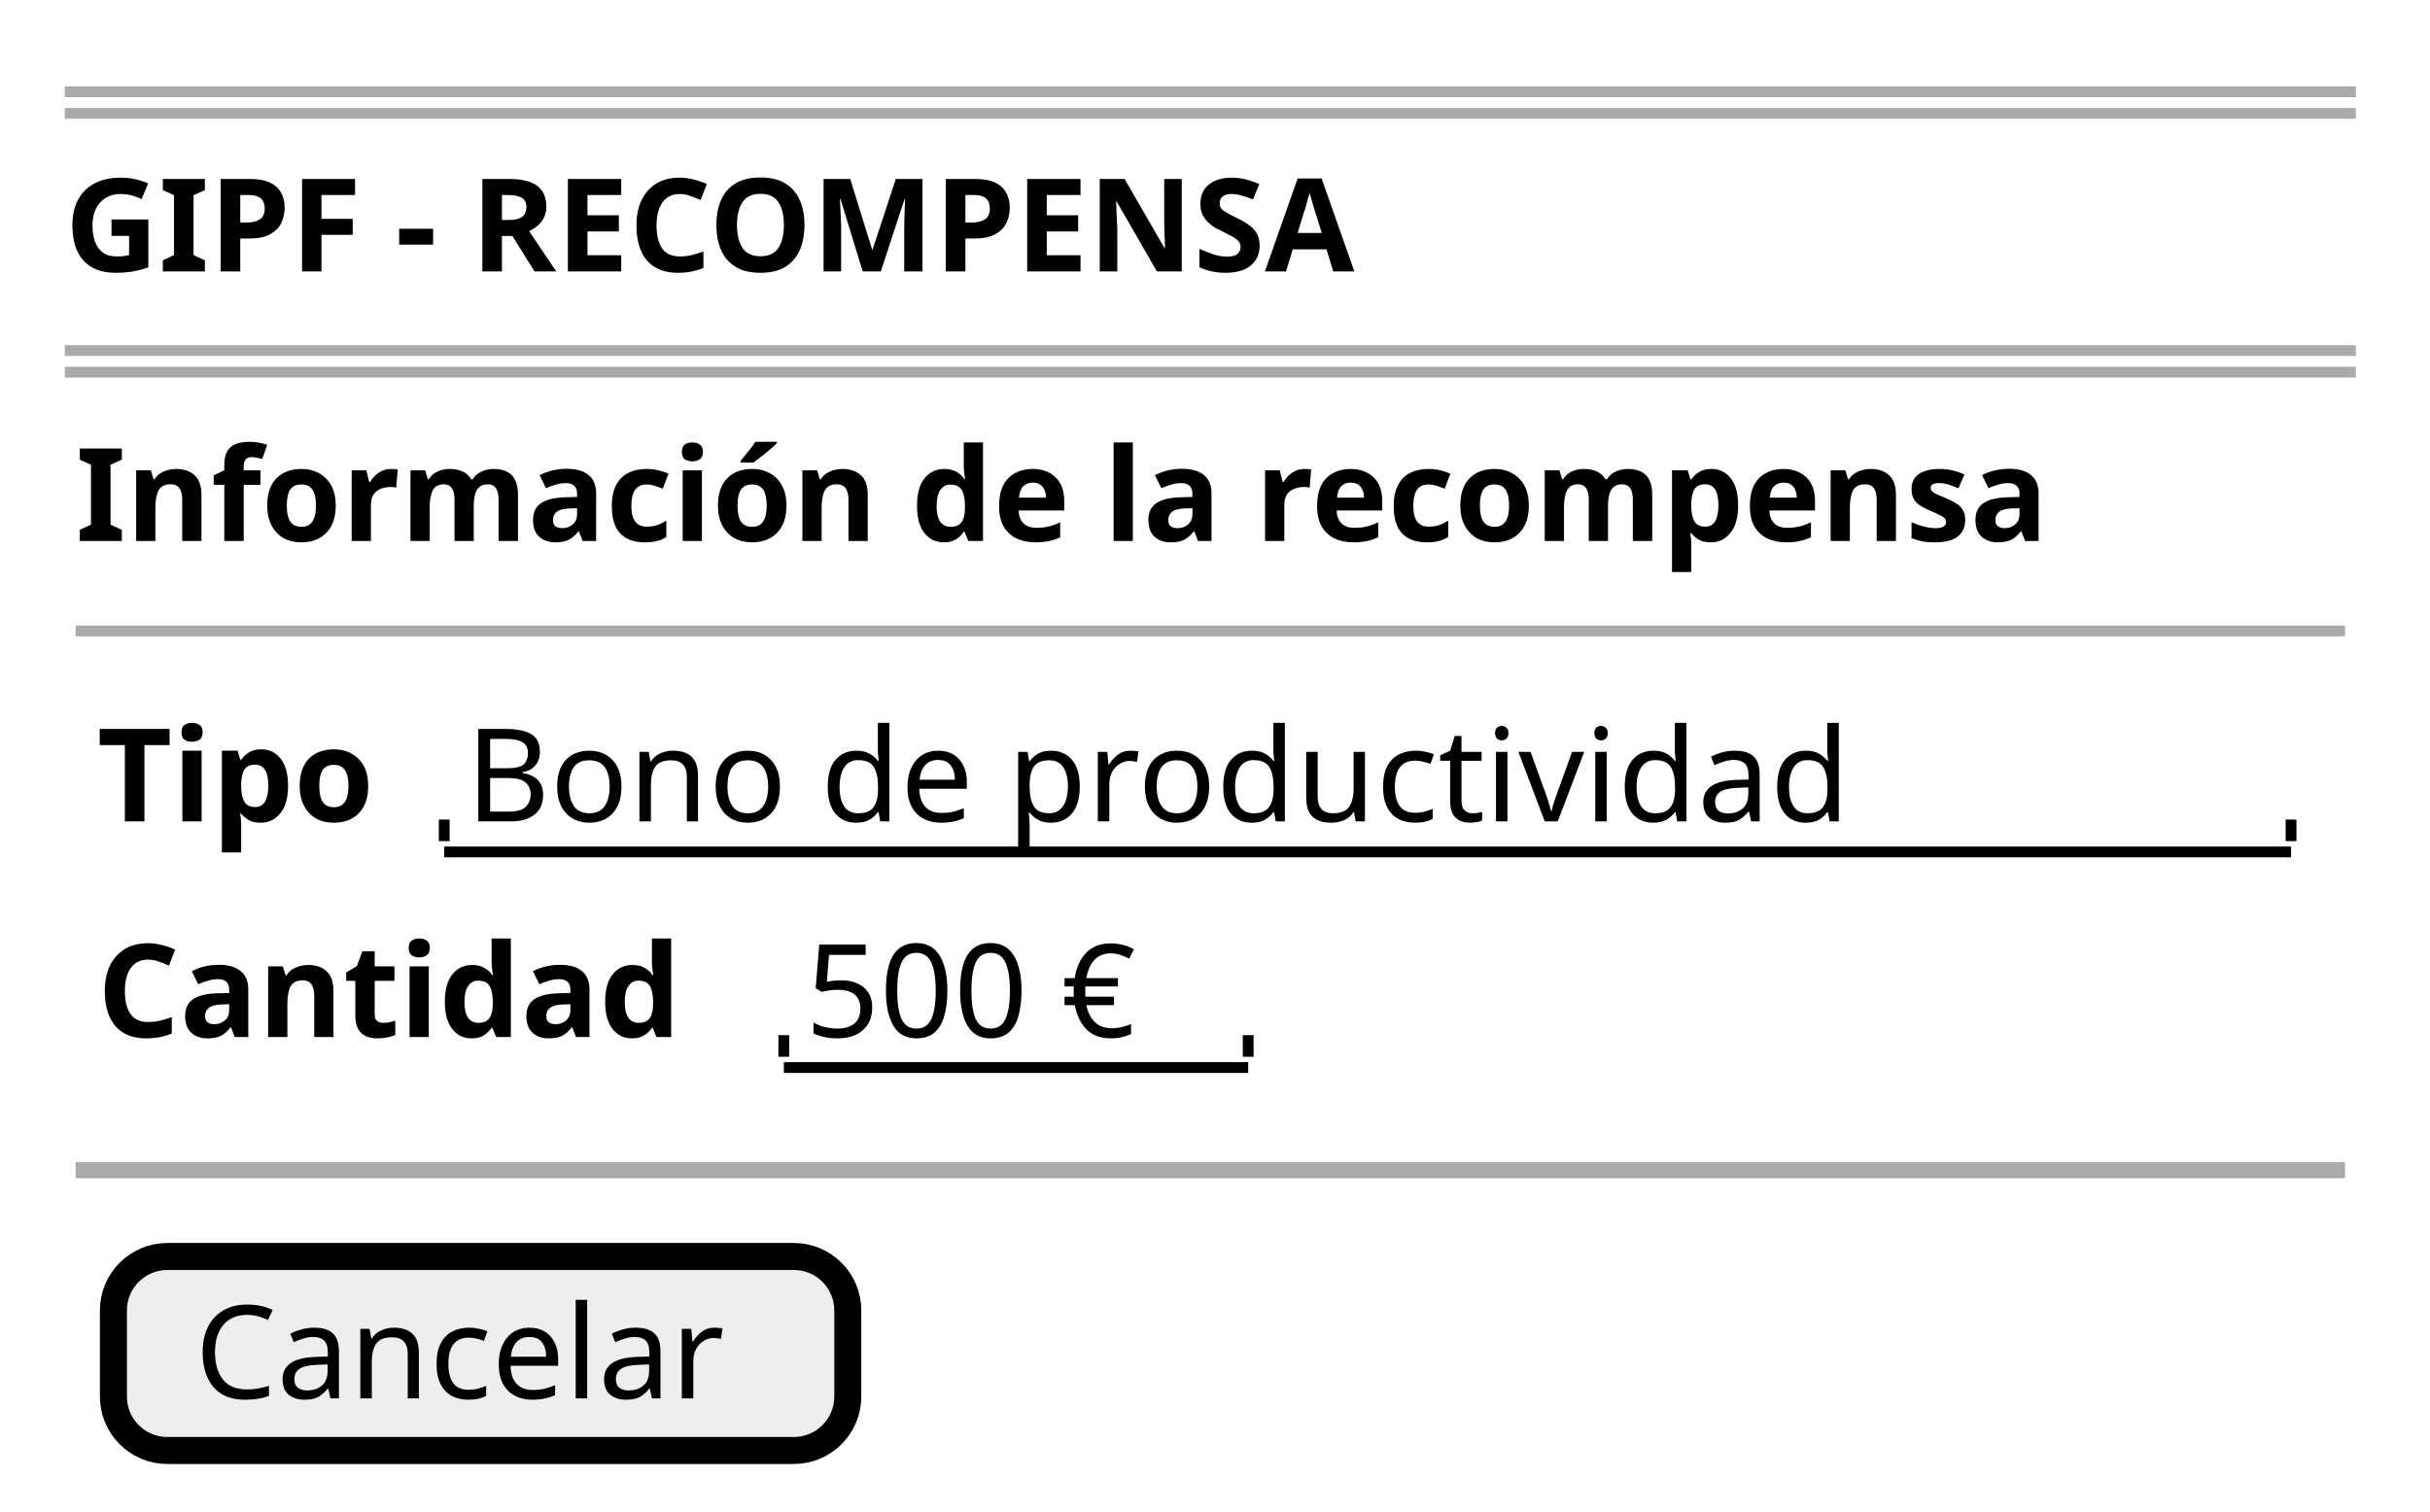
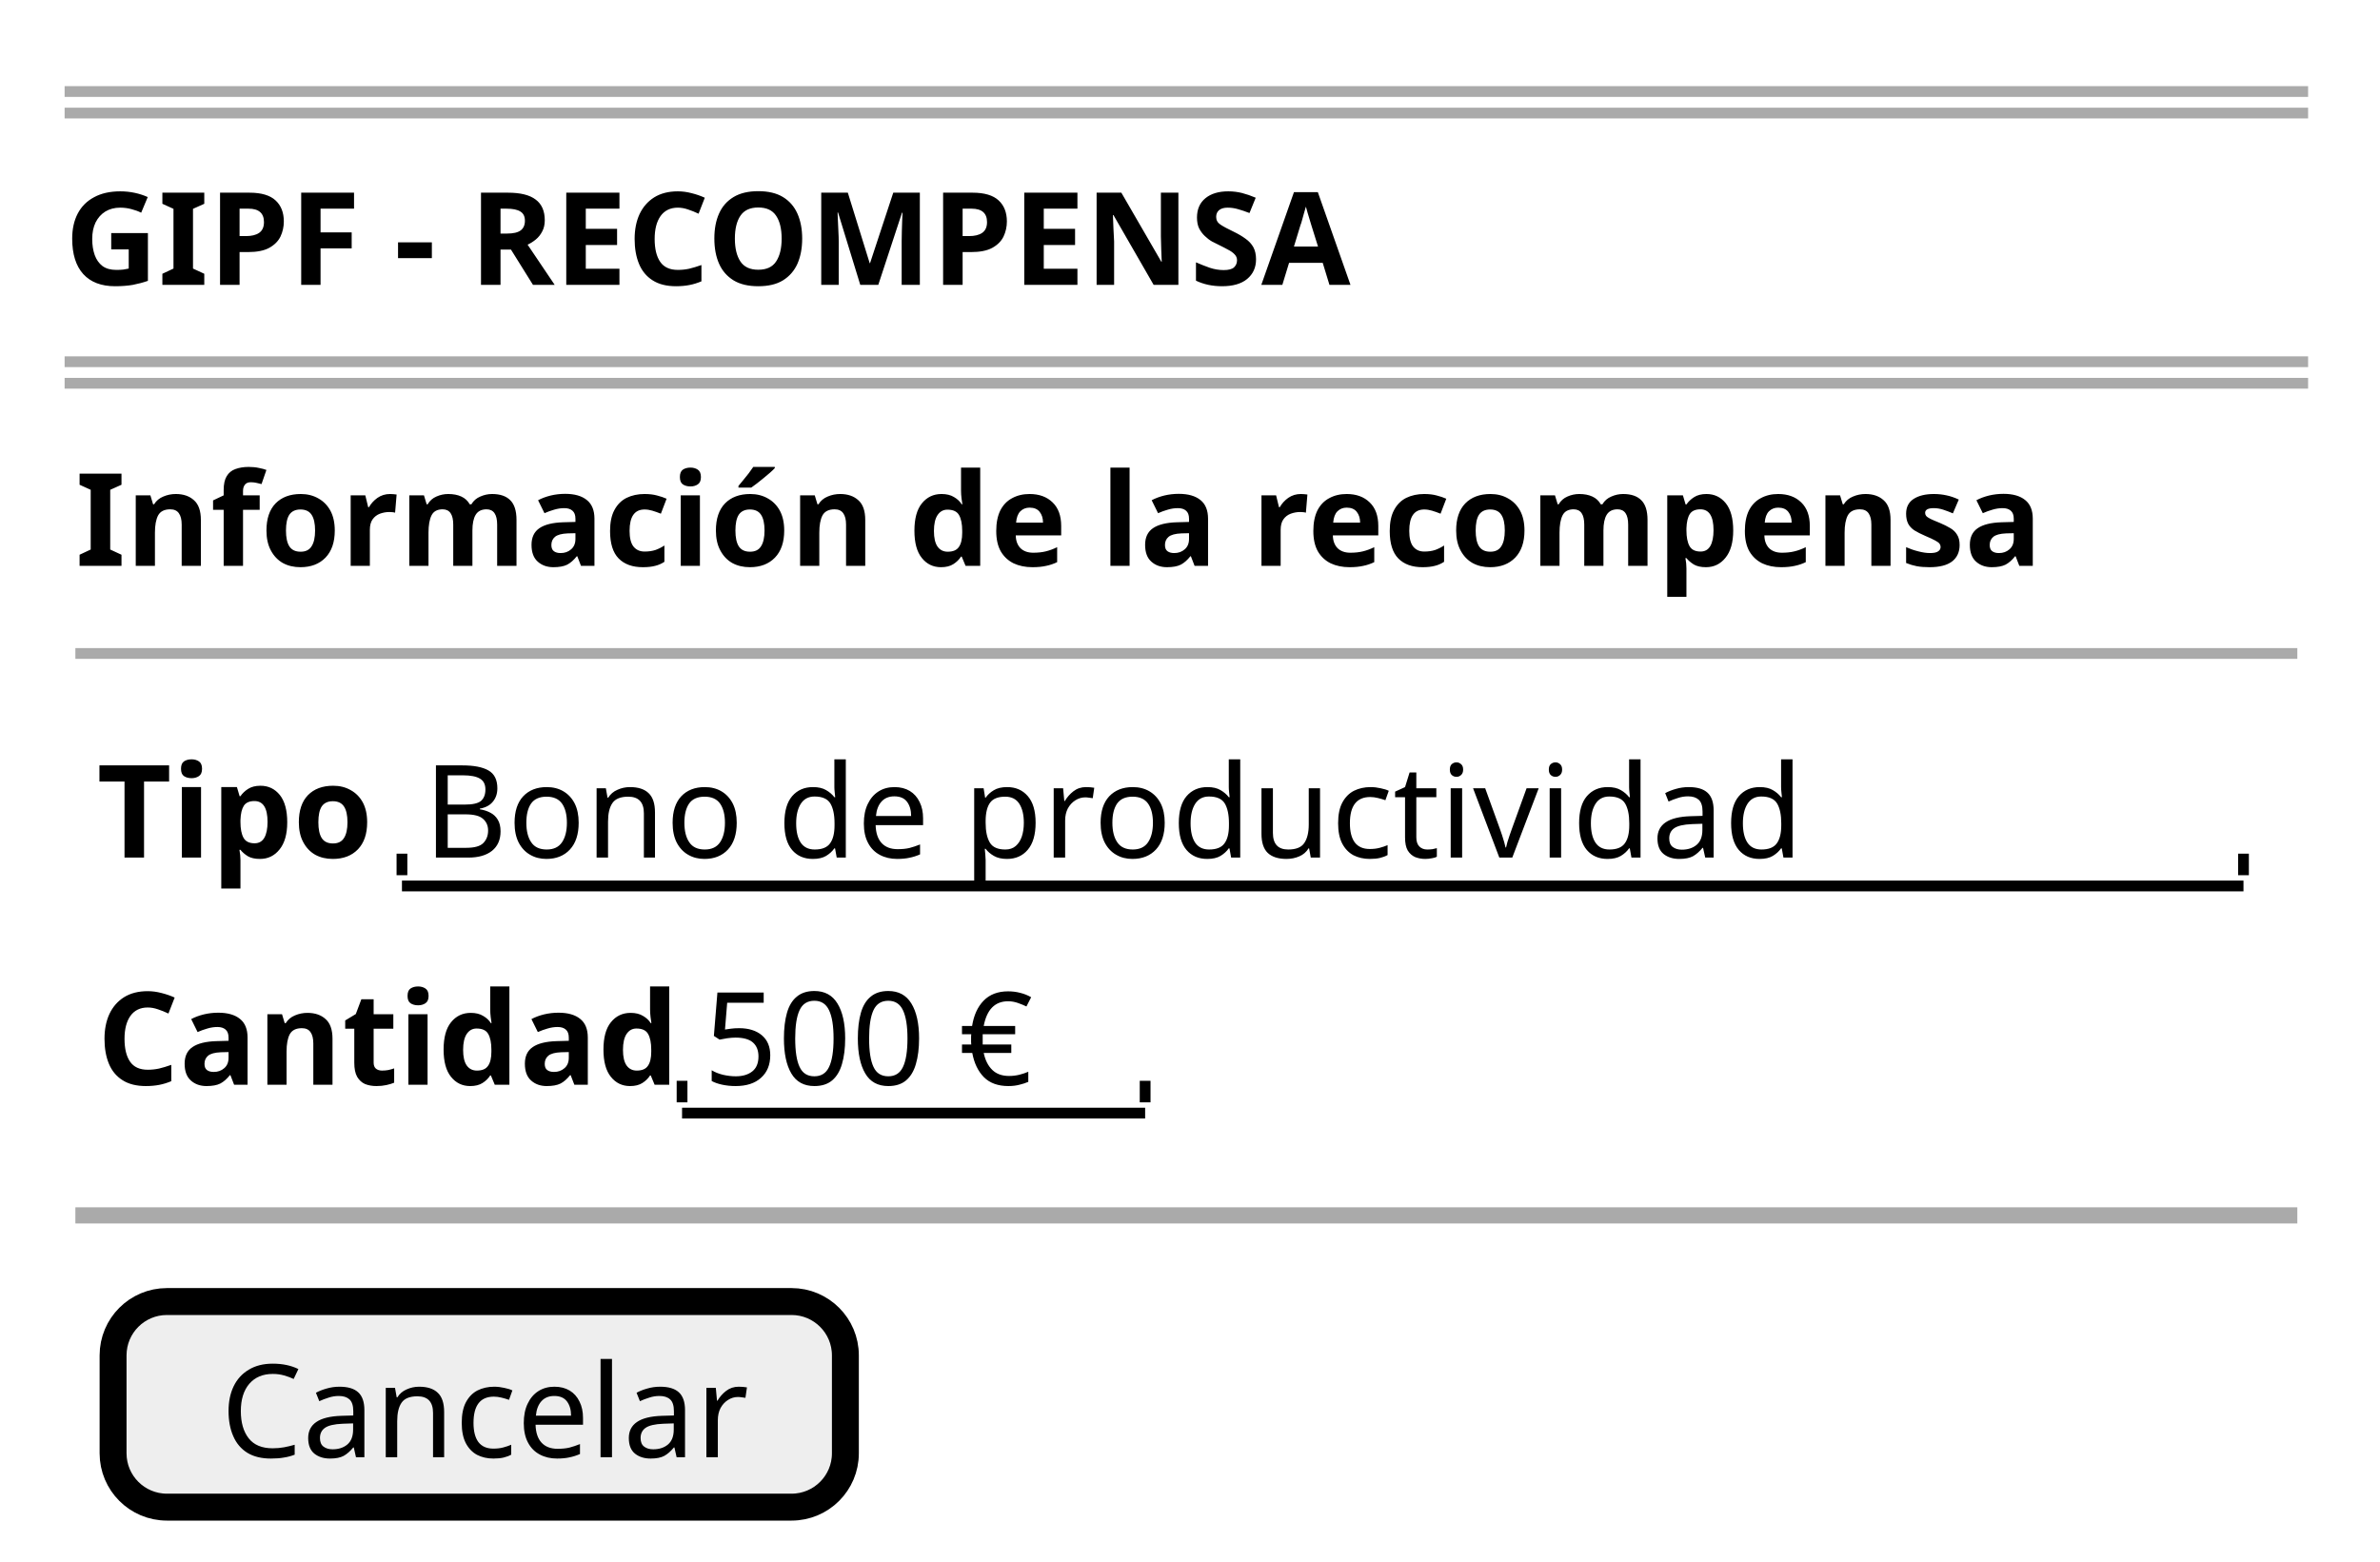
- <svg xmlns="http://www.w3.org/2000/svg" contentStyleType="text/css" data-diagram-type="SALT" height="140px" preserveAspectRatio="none" style="width:225px;height:140px;background:#FFFFFF;" version="1.1" viewBox="0 0 225 140" width="225px" zoomAndPan="magnify">
+ <svg xmlns="http://www.w3.org/2000/svg" contentStyleType="text/css" height="145px" preserveAspectRatio="none" style="width:221px;height:145px;background:#FFFFFF;" version="1.1" viewBox="0 0 221 145" width="221px" zoomAndPan="magnify">
  <defs />
  <g>
-     <line style="stroke:#AAAAAA;stroke-width:1;" x1="6" x2="218.133" y1="8.5" y2="8.5" />
-     <line style="stroke:#AAAAAA;stroke-width:1;" x1="6" x2="218.133" y1="10.5" y2="10.5" />
-     <text fill="#000000" font-family="sans-serif" font-size="12" font-weight="bold" lengthAdjust="spacing" textLength="137.994" x="6" y="25.139">GIPF - RECOMPENSA</text>
-     <line style="stroke:#AAAAAA;stroke-width:1;" x1="6" x2="218.133" y1="32.469" y2="32.469" />
-     <line style="stroke:#AAAAAA;stroke-width:1;" x1="6" x2="218.133" y1="34.469" y2="34.469" />
-     <text fill="#000000" font-family="sans-serif" font-size="12" font-weight="bold" lengthAdjust="spacing" textLength="204.908" x="7" y="50.107">Información de la recompensa</text>
-     <line style="stroke:#AAAAAA;stroke-width:1;" x1="7" x2="217.133" y1="58.438" y2="58.438" />
-     <text fill="#000000" font-family="sans-serif" font-size="12" font-weight="bold" lengthAdjust="spacing" textLength="29.133" x="9" y="76.076">Tipo</text>
-     <text fill="#000000" font-family="sans-serif" font-size="12" lengthAdjust="spacing" textLength="135.926" x="43.133" y="76.076">Bono de productividad</text>
-     <line style="stroke:#000000;stroke-width:1;" x1="41.133" x2="212.133" y1="78.906" y2="78.906" />
-     <line style="stroke:#000000;stroke-width:1;" x1="41.133" x2="41.133" y1="75.906" y2="77.906" />
-     <line style="stroke:#000000;stroke-width:1;" x1="212.133" x2="212.133" y1="75.906" y2="77.906" />
-     <text fill="#000000" font-family="sans-serif" font-size="12" font-weight="bold" lengthAdjust="spacing" textLength="60.574" x="9" y="96.045">Cantidad</text>
-     <text fill="#000000" font-family="sans-serif" font-size="12" lengthAdjust="spacing" textLength="34.353" x="74.574" y="96.045">500 €</text>
-     <line style="stroke:#000000;stroke-width:1;" x1="72.574" x2="115.574" y1="98.875" y2="98.875" />
-     <line style="stroke:#000000;stroke-width:1;" x1="72.574" x2="72.574" y1="95.875" y2="97.875" />
-     <line style="stroke:#000000;stroke-width:1;" x1="115.574" x2="115.574" y1="95.875" y2="97.875" />
-     <line style="stroke:#AAAAAA;stroke-width:1.5;" x1="7" x2="217.133" y1="108.375" y2="108.375" />
-     <rect fill="#EEEEEE" height="17.969" rx="5" ry="5" style="stroke:#000000;stroke-width:2.5;" width="68" x="10.5" y="116.375" />
-     <text fill="#000000" font-family="sans-serif" font-size="12" lengthAdjust="spacing" textLength="52.94" x="18.03" y="129.514">Cancelar</text>
+     <line style="stroke:#AAAAAA;stroke-width:1;" x1="6" x2="214.324" y1="8.5" y2="8.5" />
+     <line style="stroke:#AAAAAA;stroke-width:1;" x1="6" x2="214.324" y1="10.5" y2="10.5" />
+     <text fill="#000000" font-family="sans-serif" font-size="12" font-weight="bold" lengthAdjust="spacing" textLength="124.676" x="6" y="26.457">GIPF - RECOMPENSA</text>
+     <line style="stroke:#AAAAAA;stroke-width:1;" x1="6" x2="214.324" y1="33.594" y2="33.594" />
+     <line style="stroke:#AAAAAA;stroke-width:1;" x1="6" x2="214.324" y1="35.594" y2="35.594" />
+     <text fill="#000000" font-family="sans-serif" font-size="12" font-weight="bold" lengthAdjust="spacing" textLength="173.385" x="7" y="52.551">Información de la recompensa</text>
+     <line style="stroke:#AAAAAA;stroke-width:1;" x1="7" x2="213.324" y1="60.688" y2="60.688" />
+     <text fill="#000000" font-family="sans-serif" font-size="12" font-weight="bold" lengthAdjust="spacing" textLength="25.324" x="9" y="79.644">Tipo</text>
+     <text fill="#000000" font-family="sans-serif" font-size="12" lengthAdjust="spacing" textLength="119.42" x="39.324" y="79.644">Bono de productividad</text>
+     <line style="stroke:#000000;stroke-width:1;" x1="37.324" x2="208.324" y1="82.281" y2="82.281" />
+     <line style="stroke:#000000;stroke-width:1;" x1="37.324" x2="37.324" y1="79.281" y2="81.281" />
+     <line style="stroke:#000000;stroke-width:1;" x1="208.324" x2="208.324" y1="79.281" y2="81.281" />
+     <text fill="#000000" font-family="sans-serif" font-size="12" font-weight="bold" lengthAdjust="spacing" textLength="51.334" x="9" y="100.738">Cantidad</text>
+     <text fill="#000000" font-family="sans-serif" font-size="12" lengthAdjust="spacing" textLength="30.029" x="65.334" y="100.738">500 €</text>
+     <line style="stroke:#000000;stroke-width:1;" x1="63.334" x2="106.334" y1="103.375" y2="103.375" />
+     <line style="stroke:#000000;stroke-width:1;" x1="63.334" x2="63.334" y1="100.375" y2="102.375" />
+     <line style="stroke:#000000;stroke-width:1;" x1="106.334" x2="106.334" y1="100.375" y2="102.375" />
+     <line style="stroke:#AAAAAA;stroke-width:1.5;" x1="7" x2="213.324" y1="112.875" y2="112.875" />
+     <rect fill="#EEEEEE" height="19.094" rx="5" ry="5" style="stroke:#000000;stroke-width:2.5;" width="68" x="10.5" y="120.875" />
+     <text fill="#000000" font-family="sans-serif" font-size="12" lengthAdjust="spacing" textLength="48.023" x="20.488" y="135.332">Cancelar</text>
  </g>
</svg>
